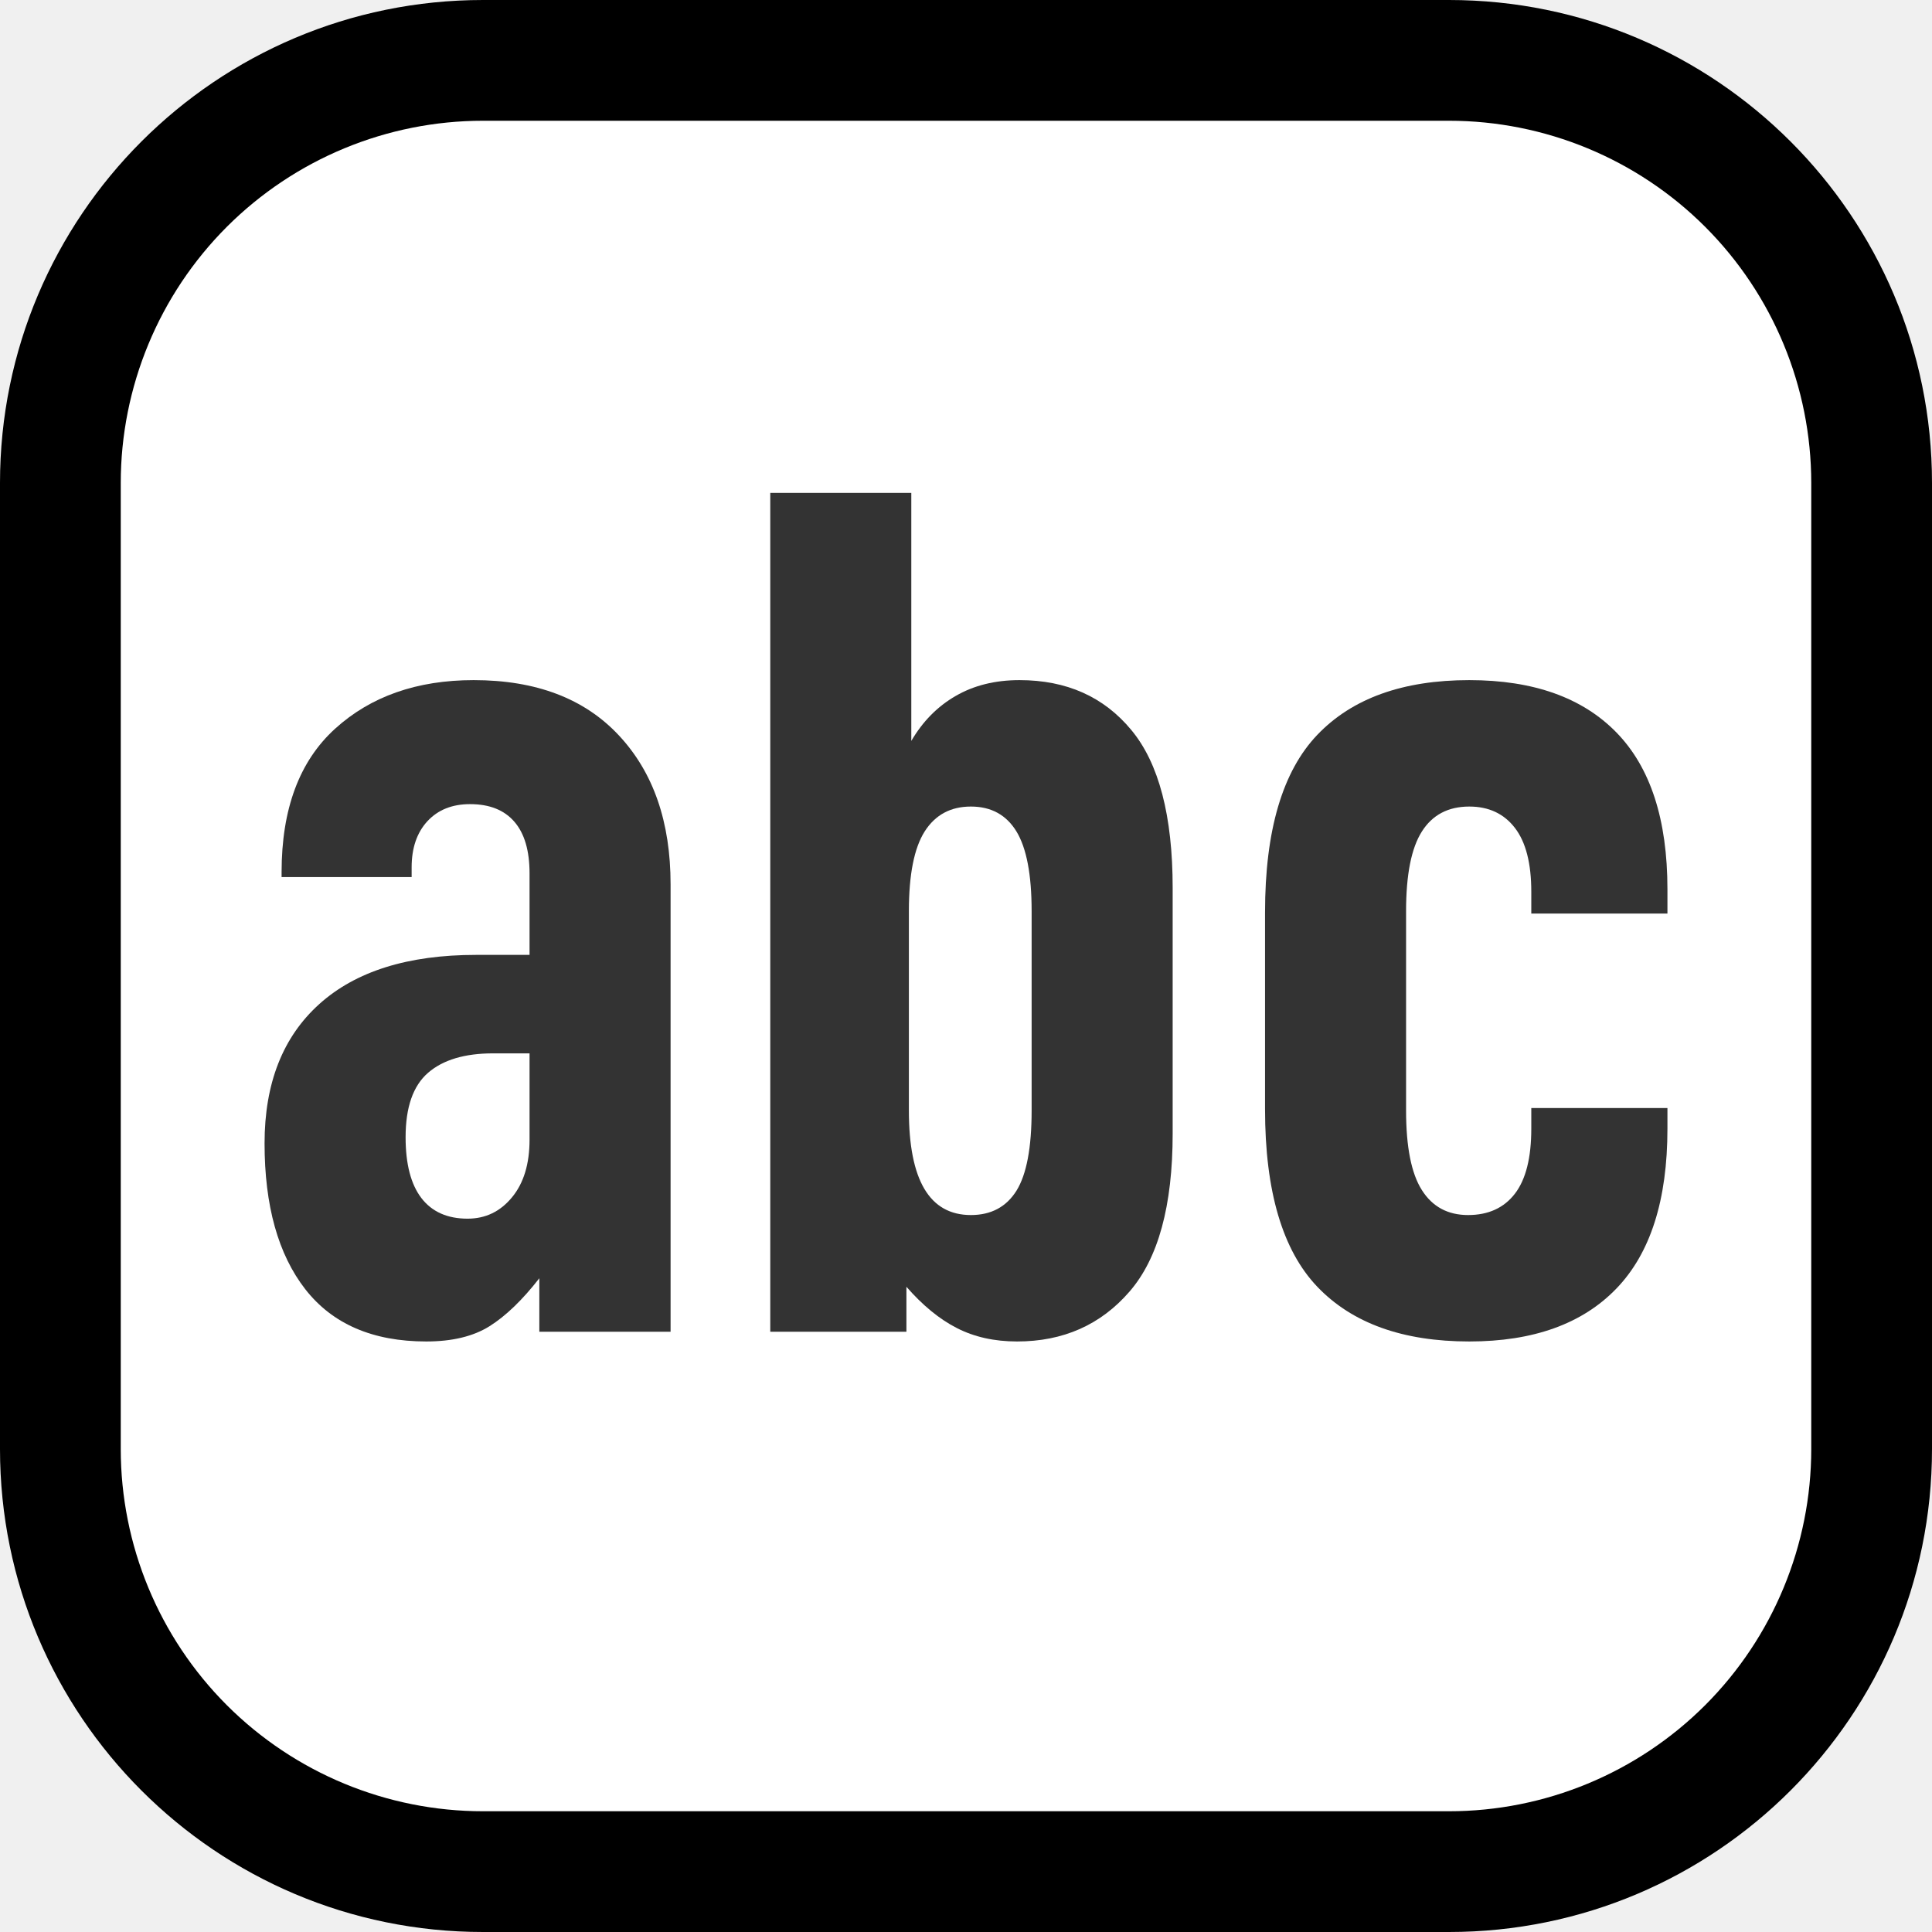
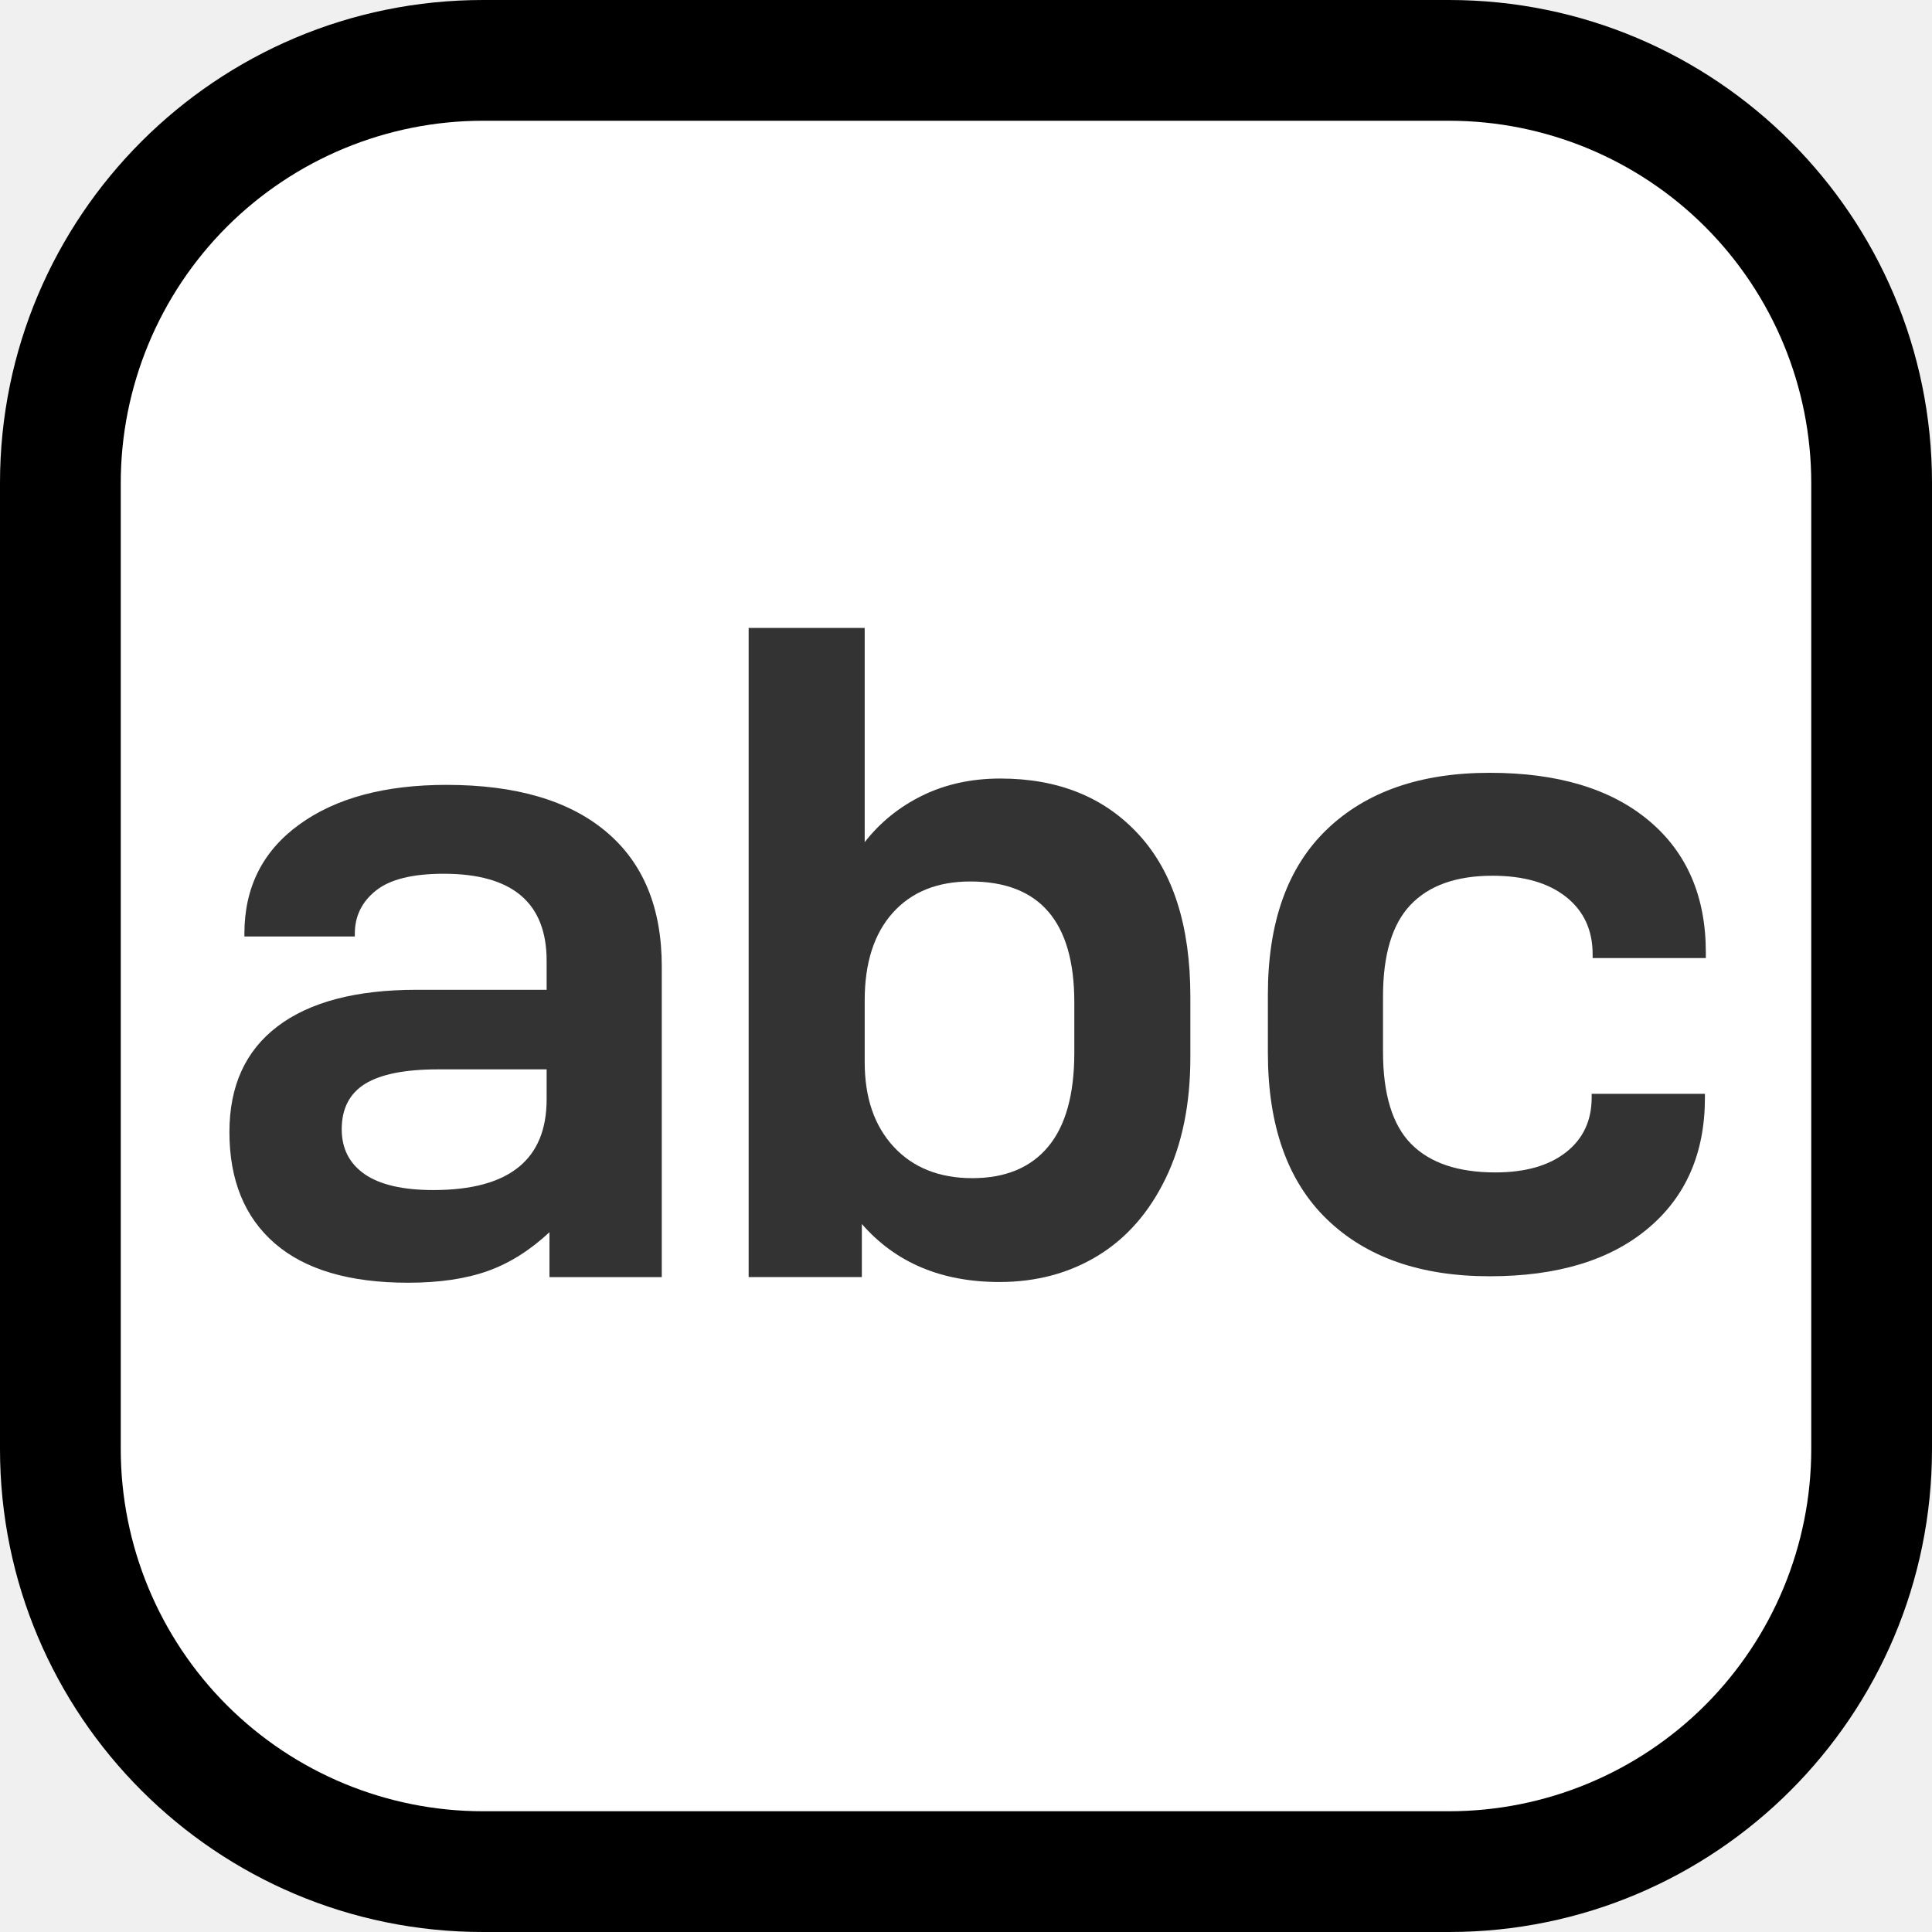
- <svg xmlns="http://www.w3.org/2000/svg" width="100%" height="100%" viewBox="0 0 32 32" version="1.1" xml:space="preserve" style="fill-rule:evenodd;clip-rule:evenodd;stroke-linejoin:round;stroke-miterlimit:1.414;">
-   <rect id="abc" x="0" y="0" width="32" height="32" style="fill:none;" />
-   <clipPath id="_clip1">
-     <rect x="0" y="0" width="32" height="32" />
-   </clipPath>
-   <g clip-path="url(#_clip1)">
-     <g id="outline">
-       <path d="M32,8c0,-4.418 -3.582,-8 -8,-8c-4.887,0 -11.113,0 -16,0c-4.418,0 -8,3.582 -8,8c0,4.887 0,11.113 0,16c0,4.418 3.582,8 8,8c4.887,0 11.113,0 16,0c4.418,0 8,-3.582 8,-8c0,-4.887 0,-11.113 0,-16Z" />
-     </g>
-     <g id="emoji">
-       <path d="M30,8c0,-1.591 -0.632,-3.117 -1.757,-4.243c-1.126,-1.125 -2.652,-1.757 -4.243,-1.757c-4.724,0 -11.276,0 -16,0c-1.591,0 -3.117,0.632 -4.243,1.757c-1.125,1.126 -1.757,2.652 -1.757,4.243c0,4.724 0,11.276 0,16c0,1.591 0.632,3.117 1.757,4.243c1.126,1.125 2.652,1.757 4.243,1.757c4.724,0 11.276,0 16,0c1.591,0 3.117,-0.632 4.243,-1.757c1.125,-1.126 1.757,-2.652 1.757,-4.243c0,-4.724 0,-11.276 0,-16Z" style="fill:#fff;" />
-       <g>
-         <path d="M10.251,12.181c0.571,0.611 0.856,1.433 0.856,2.467l0,7.41l-2.174,0l0,-0.886c-0.282,0.362 -0.558,0.627 -0.826,0.795c-0.269,0.168 -0.618,0.252 -1.047,0.252c-0.886,0 -1.554,-0.289 -2.004,-0.866c-0.449,-0.577 -0.674,-1.383 -0.674,-2.416c0,-0.994 0.302,-1.762 0.906,-2.306c0.604,-0.544 1.47,-0.815 2.597,-0.815l0.886,0l0,-1.349c0,-0.376 -0.083,-0.662 -0.251,-0.856c-0.168,-0.195 -0.413,-0.292 -0.735,-0.292c-0.296,0 -0.53,0.094 -0.705,0.282c-0.174,0.188 -0.262,0.443 -0.262,0.765l0,0.161l-2.154,0l0,-0.081c0,-1.047 0.295,-1.839 0.886,-2.376c0.59,-0.536 1.356,-0.805 2.295,-0.805c1.034,0 1.836,0.305 2.406,0.916Zm-1.772,7.652c0.195,-0.235 0.292,-0.554 0.292,-0.957l0,-1.429l-0.604,0c-0.469,0 -0.829,0.107 -1.077,0.322c-0.248,0.215 -0.372,0.57 -0.372,1.067c0,0.443 0.087,0.779 0.261,1.007c0.175,0.228 0.43,0.342 0.766,0.342c0.295,0 0.54,-0.117 0.734,-0.352Z" style="fill:#333;fill-rule:nonzero;" />
-         <path d="M15.849,21.997c-0.289,-0.147 -0.567,-0.376 -0.836,-0.684l0,0.745l-2.255,0l0,-13.894l2.336,0l0,4.108c0.188,-0.322 0.433,-0.571 0.735,-0.745c0.302,-0.175 0.654,-0.262 1.057,-0.262c0.779,0 1.396,0.275 1.852,0.826c0.457,0.55 0.685,1.423 0.685,2.617l0,4.068c0,1.194 -0.238,2.067 -0.715,2.617c-0.476,0.55 -1.097,0.826 -1.862,0.826c-0.376,0 -0.708,-0.074 -0.997,-0.222Zm0.987,-2.275c0.167,-0.269 0.251,-0.712 0.251,-1.329l0,-3.302c0,-0.604 -0.084,-1.044 -0.251,-1.319c-0.168,-0.275 -0.42,-0.413 -0.755,-0.413c-0.336,0 -0.591,0.138 -0.766,0.413c-0.174,0.275 -0.261,0.715 -0.261,1.319l0,3.302c0,1.154 0.342,1.732 1.027,1.732c0.335,0 0.587,-0.135 0.755,-0.403Z" style="fill:#333;fill-rule:nonzero;" />
-         <path d="M21.819,21.313c-0.577,-0.604 -0.866,-1.584 -0.866,-2.94l0,-3.262c0,-1.356 0.289,-2.336 0.866,-2.94c0.577,-0.604 1.416,-0.906 2.517,-0.906c1.06,0 1.873,0.289 2.436,0.866c0.564,0.577 0.846,1.443 0.846,2.597l0,0.403l-2.255,0l0,-0.362c0,-0.47 -0.091,-0.823 -0.272,-1.057c-0.181,-0.235 -0.433,-0.353 -0.755,-0.353c-0.349,0 -0.611,0.138 -0.785,0.413c-0.175,0.275 -0.262,0.715 -0.262,1.319l0,3.302c0,0.604 0.087,1.044 0.262,1.319c0.174,0.275 0.429,0.413 0.765,0.413c0.335,0 0.594,-0.118 0.775,-0.353c0.181,-0.235 0.272,-0.594 0.272,-1.077l0,-0.342l2.255,0l0,0.342c0,1.181 -0.282,2.064 -0.846,2.648c-0.563,0.584 -1.376,0.876 -2.436,0.876c-1.101,0 -1.94,-0.302 -2.517,-0.906Z" style="fill:#333;fill-rule:nonzero;" />
-       </g>
-     </g>
-   </g>
+ <svg xmlns="http://www.w3.org/2000/svg" width="32" height="32" viewBox="0 0 32 32" fill="none">
+   <path fill-rule="evenodd" clip-rule="evenodd" d="M32 8C32 3.582 28.418 0 24 0C19.113 0 12.887 0 8 0C3.582 0 0 3.582 0 8C0 12.887 0 19.113 0 24C0 28.418 3.582 32 8 32C12.887 32 19.113 32 24 32C28.418 32 32 28.418 32 24C32 19.113 32 12.887 32 8Z" fill="black" />
+   <path fill-rule="evenodd" clip-rule="evenodd" d="M30 8C30 6.409 29.368 4.883 28.243 3.757C27.117 2.632 25.591 2 24 2C19.276 2 12.724 2 8 2C6.409 2 4.883 2.632 3.757 3.757C2.632 4.883 2 6.409 2 8C2 12.724 2 19.276 2 24C2 25.591 2.632 27.117 3.757 28.243C4.883 29.368 6.409 30 8 30C12.724 30 19.276 30 24 30C25.591 30 27.117 29.368 28.243 28.243C29.368 27.117 30 25.591 30 24C30 19.276 30 12.724 30 8V8Z" fill="white" />
+   <path d="M10.039 13.775C10.654 14.291 10.961 15.035 10.961 16.007V21.153H9.101V20.409C8.781 20.708 8.44 20.923 8.078 21.052C7.716 21.181 7.277 21.246 6.76 21.246C5.789 21.246 5.053 21.029 4.552 20.595C4.051 20.161 3.8 19.546 3.8 18.75C3.8 17.985 4.066 17.402 4.598 16.999C5.13 16.596 5.898 16.394 6.9 16.394H9.054V15.914C9.054 14.953 8.486 14.472 7.349 14.472C6.833 14.472 6.458 14.565 6.226 14.751C5.993 14.937 5.877 15.175 5.877 15.464V15.511H4.048V15.464C4.048 14.699 4.35 14.097 4.955 13.658C5.559 13.219 6.373 13 7.396 13C8.543 13 9.424 13.258 10.039 13.775ZM9.054 18.208V17.712H7.256C6.709 17.712 6.306 17.792 6.047 17.952C5.789 18.112 5.66 18.363 5.66 18.704C5.66 19.024 5.787 19.272 6.04 19.448C6.293 19.623 6.673 19.711 7.179 19.711C8.429 19.711 9.054 19.21 9.054 18.208Z" fill="#333333" />
+   <path d="M14.275 20.273V21.152H12.4V10.4H14.322V13.949C14.58 13.618 14.901 13.36 15.283 13.174C15.665 12.988 16.094 12.895 16.569 12.895C17.53 12.895 18.295 13.205 18.863 13.825C19.432 14.445 19.716 15.339 19.716 16.507V17.514C19.716 18.289 19.579 18.958 19.305 19.521C19.031 20.084 18.657 20.511 18.181 20.8C17.706 21.089 17.164 21.234 16.554 21.234C15.593 21.234 14.833 20.914 14.275 20.273ZM17.36 18.994C17.649 18.648 17.794 18.129 17.794 17.437V16.6C17.794 15.267 17.22 14.6 16.073 14.6C15.526 14.6 15.097 14.773 14.787 15.119C14.477 15.465 14.322 15.949 14.322 16.569V17.592C14.322 18.181 14.482 18.648 14.802 18.994C15.123 19.34 15.557 19.514 16.104 19.514C16.652 19.514 17.071 19.34 17.36 18.994Z" fill="#333333" />
+   <path d="M21.977 20.194C21.326 19.564 21 18.644 21 17.435V16.474C21 15.275 21.326 14.363 21.977 13.738C22.628 13.113 23.527 12.8 24.674 12.8C25.8 12.8 26.679 13.064 27.309 13.591C27.939 14.118 28.254 14.846 28.254 15.776V15.869H26.379V15.807C26.379 15.404 26.232 15.087 25.937 14.854C25.643 14.622 25.237 14.505 24.72 14.505C24.121 14.505 23.669 14.666 23.364 14.986C23.059 15.306 22.907 15.813 22.907 16.505V17.419C22.907 18.122 23.062 18.631 23.372 18.946C23.682 19.261 24.147 19.419 24.767 19.419C25.263 19.419 25.653 19.308 25.937 19.086C26.221 18.864 26.363 18.561 26.363 18.179V18.117H28.239V18.179C28.239 19.099 27.924 19.822 27.293 20.349C26.663 20.876 25.79 21.139 24.674 21.139C23.527 21.139 22.628 20.824 21.977 20.194Z" fill="#333333" />
</svg>
